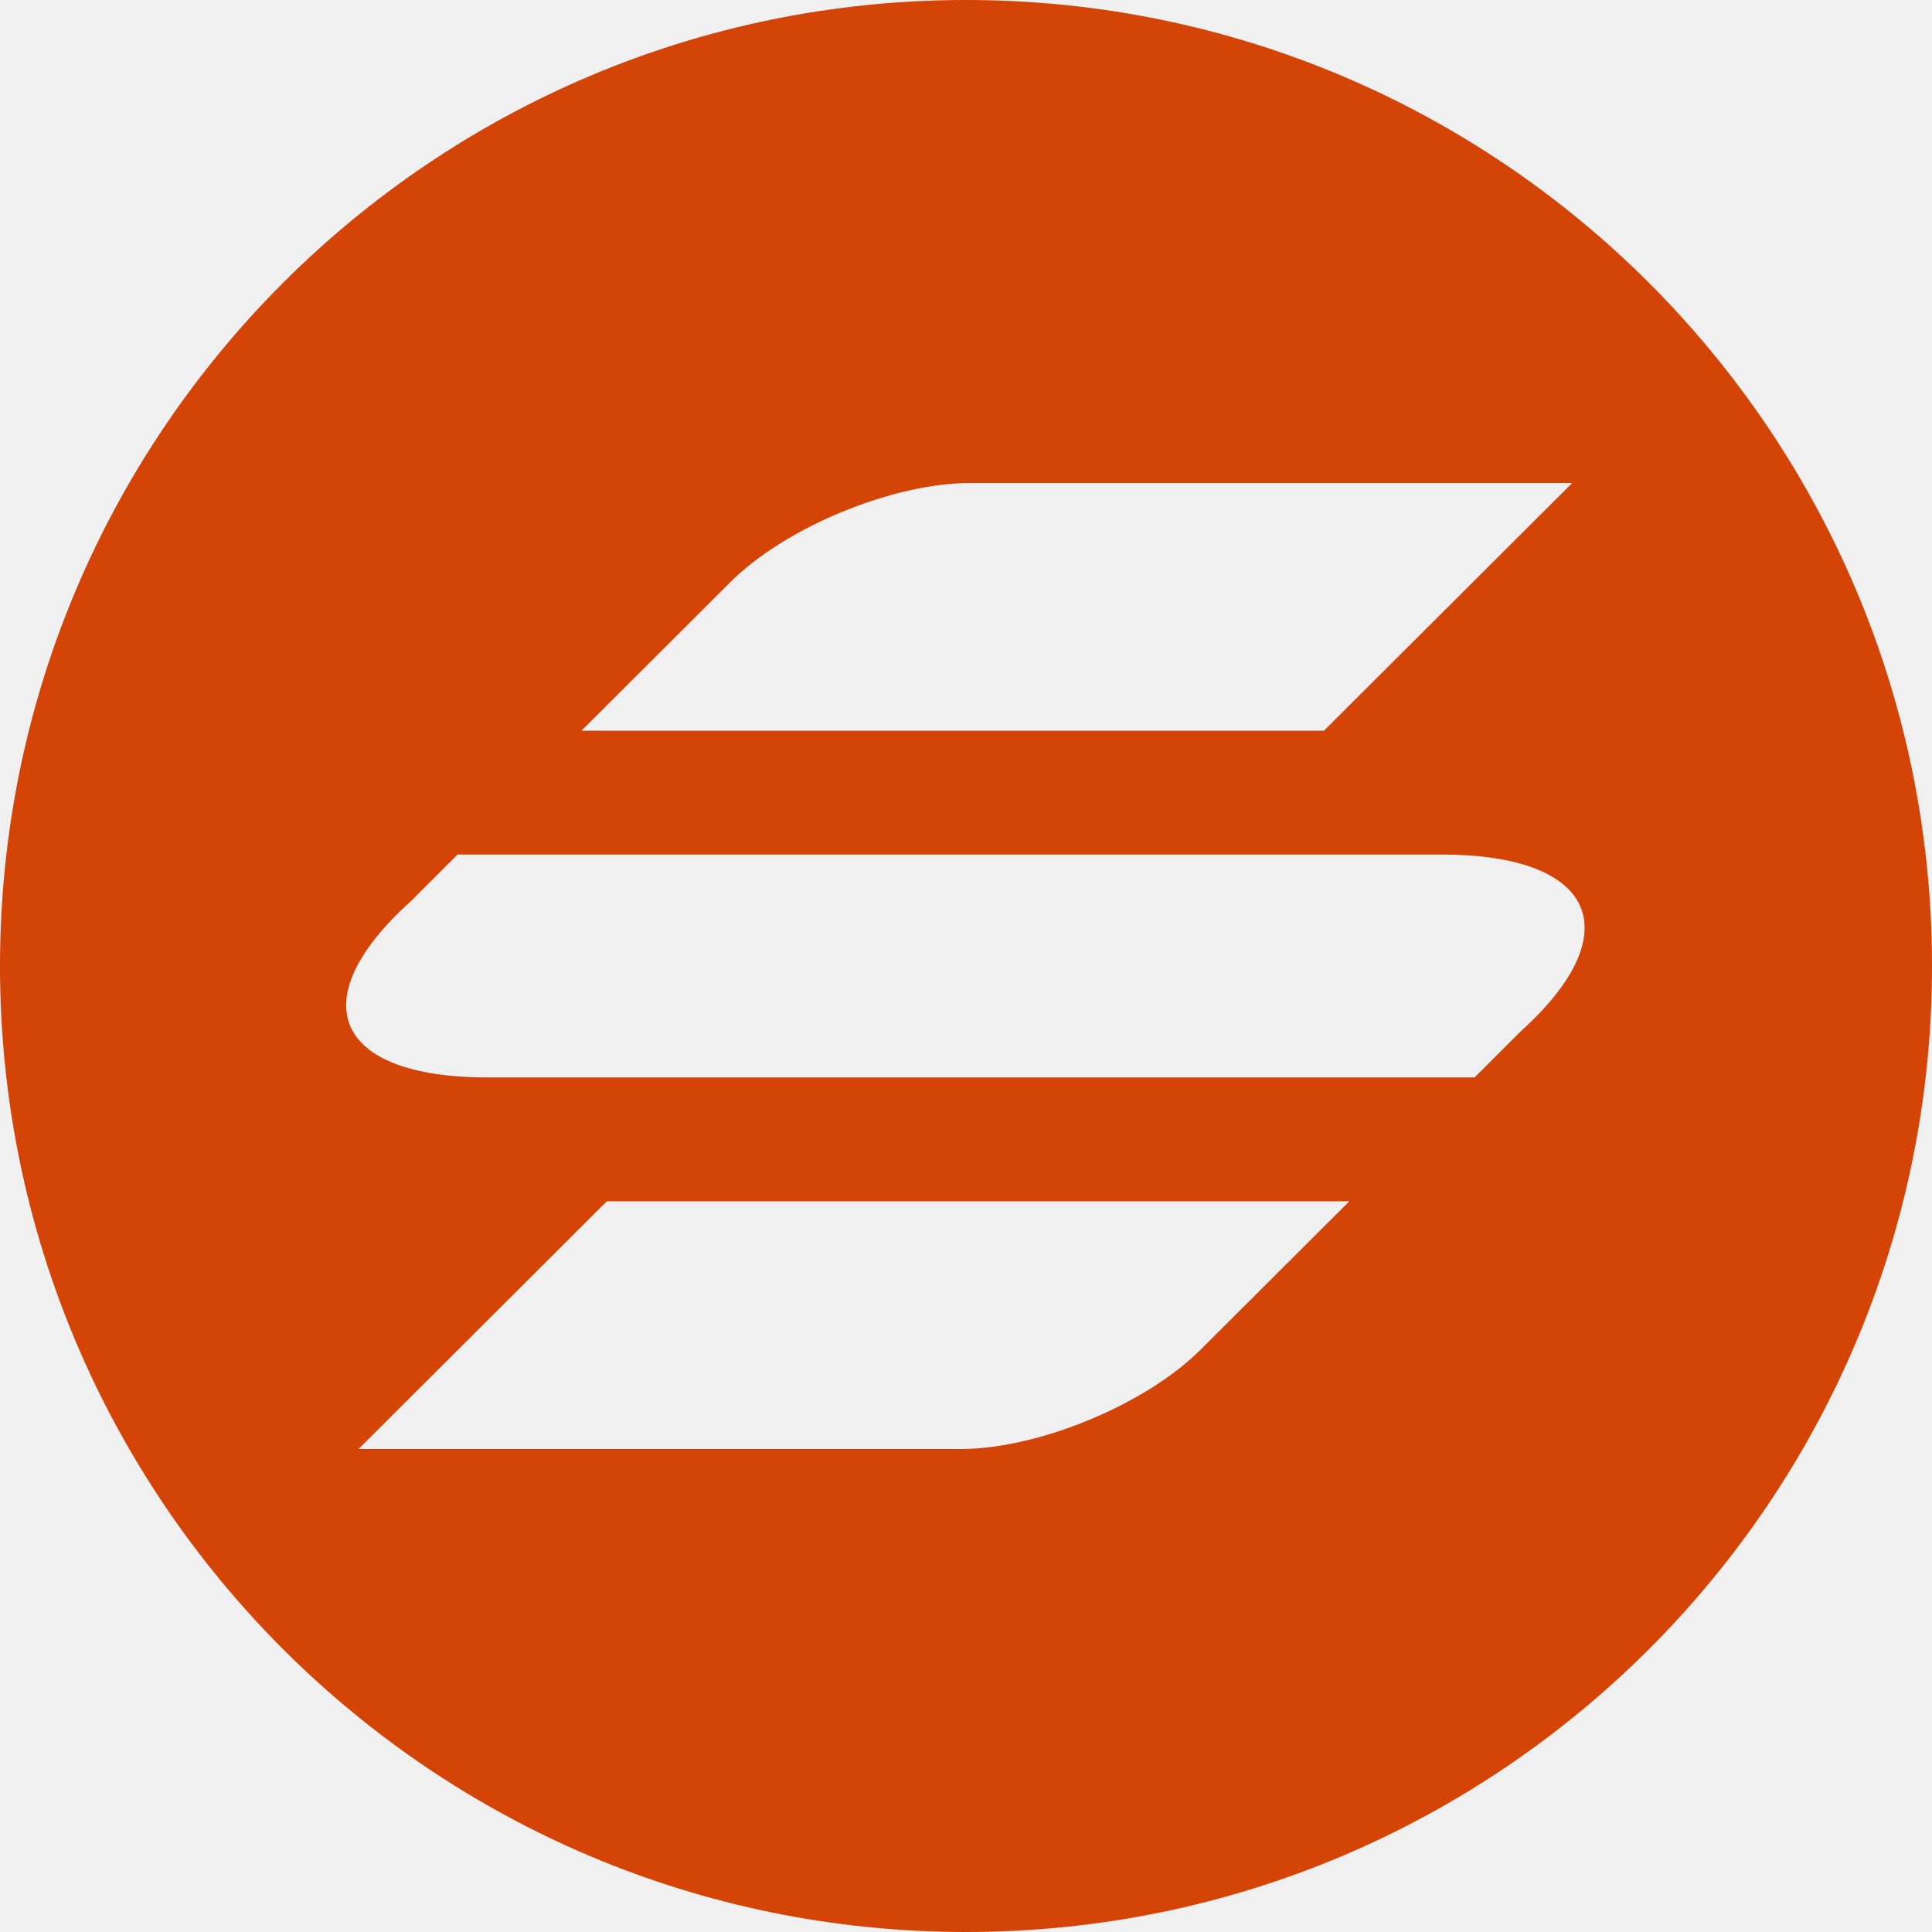
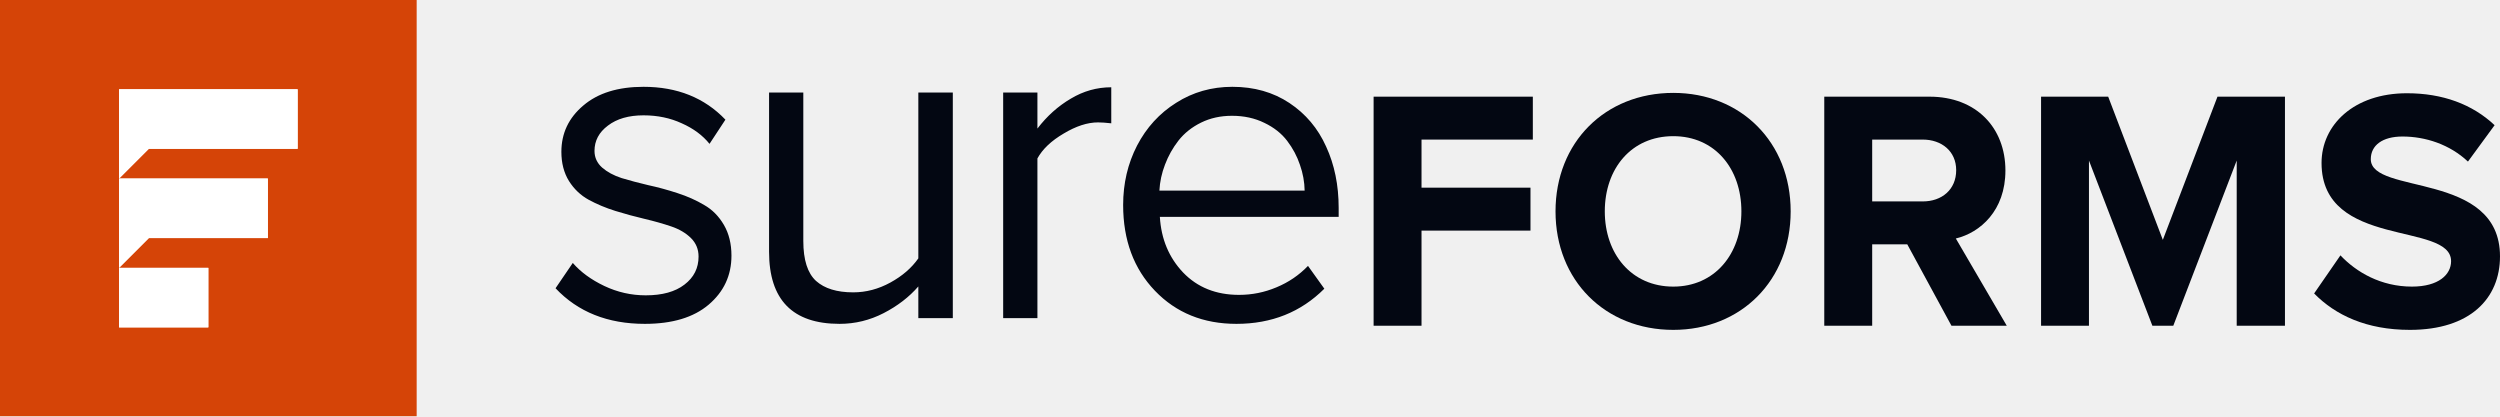
- <svg xmlns="http://www.w3.org/2000/svg" width="48" height="48" viewBox="0 0 48 48" fill="none">
-   <path fill-rule="evenodd" clip-rule="evenodd" d="M24 48C37.255 48 48 37.255 48 24C48 10.745 37.255 0 24 0C10.745 0 -0 10.745 -0 24C-0 37.255 10.745 48 24 48ZM24.103 12C22.176 12 19.509 13.102 18.147 14.461L14.446 18.154H32.893L39.061 12H24.103ZM29.822 33.538C28.459 34.898 25.793 36 23.866 36H8.908L15.076 29.846H33.523L29.822 33.538ZM35.818 21.231H11.368L10.213 22.384C7.479 24.846 8.29 26.769 12.12 26.769H36.635L37.79 25.615C40.498 23.168 39.647 21.231 35.818 21.231Z" fill="#D54407" />
+ <svg xmlns="http://www.w3.org/2000/svg" width="120" height="20" viewBox="0 0 120 20" fill="none">
+   <g clip-path="url(#clip0_15320_15090)">
+     <mask id="mask0_15320_15090" style="mask-type:luminance" maskUnits="userSpaceOnUse" x="0" y="0" width="120" height="20">
+       <path d="M120 0H0V20H120V0Z" fill="white" />
+     </mask>
+     <g mask="url(#mask0_15320_15090)">
+       <path d="M20 0H0V20H20V0Z" fill="#D54407" />
+       <path d="M5.714 4.285H14.286V7.142H7.143L5.714 8.571V7.142V4.285Z" fill="white" />
+       <path d="M5.714 4.285H14.286V7.142H7.143L5.714 8.571V7.142V4.285Z" fill="white" />
+       <path d="M5.714 8.571H12.857V11.428H7.143L5.714 12.857V11.428V8.571Z" fill="white" />
+       <path d="M5.714 8.571H12.857V11.428H7.143L5.714 12.857V11.428V8.571Z" fill="white" />
+       <path d="M5.714 12.857H10V15.714H5.714V12.857Z" fill="white" />
+       <path d="M5.714 12.857H10V15.714H5.714V12.857Z" fill="white" />
+       <path fill-rule="evenodd" clip-rule="evenodd" d="M26.666 13.836L27.494 12.621C27.873 13.059 28.378 13.427 29.008 13.727C29.638 14.026 30.301 14.176 30.996 14.176C31.791 14.176 32.41 14.004 32.854 13.661C33.305 13.318 33.531 12.869 33.531 12.314C33.531 11.964 33.409 11.668 33.166 11.427C32.922 11.186 32.607 11 32.22 10.869C31.833 10.737 31.407 10.617 30.942 10.507C30.476 10.398 30.007 10.27 29.535 10.124C29.069 9.978 28.643 9.799 28.256 9.588C27.87 9.376 27.555 9.076 27.311 8.69C27.067 8.295 26.946 7.828 26.946 7.288C26.946 6.397 27.297 5.656 27.999 5.065C28.7 4.466 29.664 4.167 30.888 4.167C32.507 4.167 33.817 4.693 34.82 5.744L34.057 6.905C33.728 6.496 33.284 6.167 32.725 5.919C32.174 5.664 31.561 5.536 30.888 5.536C30.179 5.536 29.61 5.7 29.18 6.029C28.75 6.35 28.536 6.755 28.536 7.244C28.536 7.558 28.657 7.824 28.901 8.043C29.144 8.255 29.456 8.423 29.835 8.547C30.222 8.664 30.648 8.777 31.114 8.887C31.586 8.989 32.055 9.117 32.521 9.27C32.994 9.423 33.42 9.613 33.799 9.839C34.186 10.058 34.501 10.376 34.745 10.792C34.988 11.208 35.11 11.701 35.11 12.27C35.11 13.219 34.745 14.004 34.014 14.625C33.291 15.238 32.27 15.545 30.953 15.545C29.169 15.545 27.741 14.975 26.666 13.836ZM36.915 12.084V4.441H38.559V11.569C38.559 12.475 38.763 13.114 39.171 13.486C39.579 13.851 40.174 14.033 40.954 14.033C41.57 14.033 42.165 13.876 42.738 13.562C43.31 13.249 43.758 12.862 44.08 12.402V4.441H45.735V15.271H44.08V13.749C43.636 14.26 43.081 14.687 42.415 15.03C41.749 15.373 41.044 15.545 40.299 15.545C38.043 15.545 36.915 14.391 36.915 12.084ZM48.152 15.271H49.796V7.605C50.039 7.16 50.458 6.762 51.053 6.412C51.647 6.054 52.199 5.875 52.707 5.875C52.872 5.875 53.083 5.89 53.341 5.919V4.189C52.653 4.189 52.005 4.371 51.397 4.736C50.788 5.094 50.254 5.572 49.796 6.171V4.441H48.152V15.271ZM53.911 9.839C53.911 8.803 54.133 7.854 54.577 6.992C55.028 6.123 55.655 5.437 56.457 4.934C57.259 4.423 58.158 4.167 59.153 4.167C60.199 4.167 61.112 4.426 61.892 4.944C62.673 5.463 63.261 6.16 63.654 7.036C64.055 7.905 64.256 8.887 64.256 9.982V10.409H55.673C55.737 11.475 56.11 12.365 56.79 13.081C57.477 13.796 58.373 14.154 59.475 14.154C60.099 14.154 60.697 14.033 61.269 13.792C61.85 13.552 62.354 13.209 62.784 12.763L63.568 13.858C62.444 14.982 61.037 15.545 59.347 15.545C57.757 15.545 56.453 15.015 55.437 13.957C54.42 12.898 53.911 11.526 53.911 9.839ZM55.651 9.149H62.623C62.616 8.733 62.541 8.321 62.397 7.912C62.261 7.503 62.057 7.12 61.785 6.762C61.513 6.405 61.148 6.116 60.689 5.897C60.231 5.671 59.712 5.558 59.132 5.558C58.587 5.558 58.093 5.667 57.649 5.886C57.205 6.105 56.844 6.394 56.564 6.751C56.292 7.102 56.077 7.485 55.92 7.901C55.762 8.31 55.673 8.726 55.651 9.149Z" fill="#030712" />
+       <path d="M68.233 15.635H65.933V4.64H73.576V6.7H68.233V9.008H73.463V11.069H68.233V15.635Z" fill="#030712" />
+       <path d="M80.317 15.834C77.046 15.834 74.665 13.46 74.665 10.146C74.665 6.833 77.046 4.459 80.317 4.459C83.571 4.459 85.952 6.833 85.952 10.146C85.952 13.46 83.571 15.834 80.317 15.834ZM80.317 13.757C82.309 13.757 83.587 12.191 83.587 10.146C83.587 8.086 82.309 6.536 80.317 6.536C78.309 6.536 77.03 8.086 77.03 10.146C77.03 12.191 78.309 13.757 80.317 13.757Z" fill="#030712" />
+       <path d="M96.325 15.635H93.67L91.549 11.728H89.865V15.635H87.565V4.64H92.617C94.868 4.64 96.26 6.14 96.26 8.184C96.26 10.113 95.046 11.168 93.88 11.448L96.325 15.635ZM92.294 9.668C93.2 9.668 93.897 9.107 93.897 8.168C93.897 7.261 93.2 6.7 92.294 6.7H89.865V9.668H92.294Z" fill="#030712" />
+       <path d="M109.678 15.635H107.362V7.706L104.318 15.635H103.314L100.27 7.706V15.635H97.971V4.64H101.193L103.816 11.514L106.439 4.64H109.678V15.635Z" fill="#030712" />
+       <path d="M115.676 15.834C113.588 15.834 112.098 15.125 111.078 14.086L112.341 12.257C113.102 13.064 114.284 13.757 115.774 13.757C117.053 13.757 117.652 13.18 117.652 12.537C117.652 10.625 111.434 11.96 111.434 7.822C111.434 5.992 112.989 4.476 115.531 4.476C117.247 4.476 118.672 5.003 119.741 6.009L118.462 7.756C117.588 6.932 116.421 6.553 115.32 6.553C114.349 6.553 113.798 6.981 113.798 7.641C113.798 9.372 120 8.201 120 12.306C120 14.317 118.575 15.834 115.676 15.834Z" fill="#030712" />
+     </g>
+   </g>
+   <defs>
+     <clipPath id="clip0_15320_15090">
+       <rect width="120" height="20" fill="white" />
+     </clipPath>
+   </defs>
</svg>
